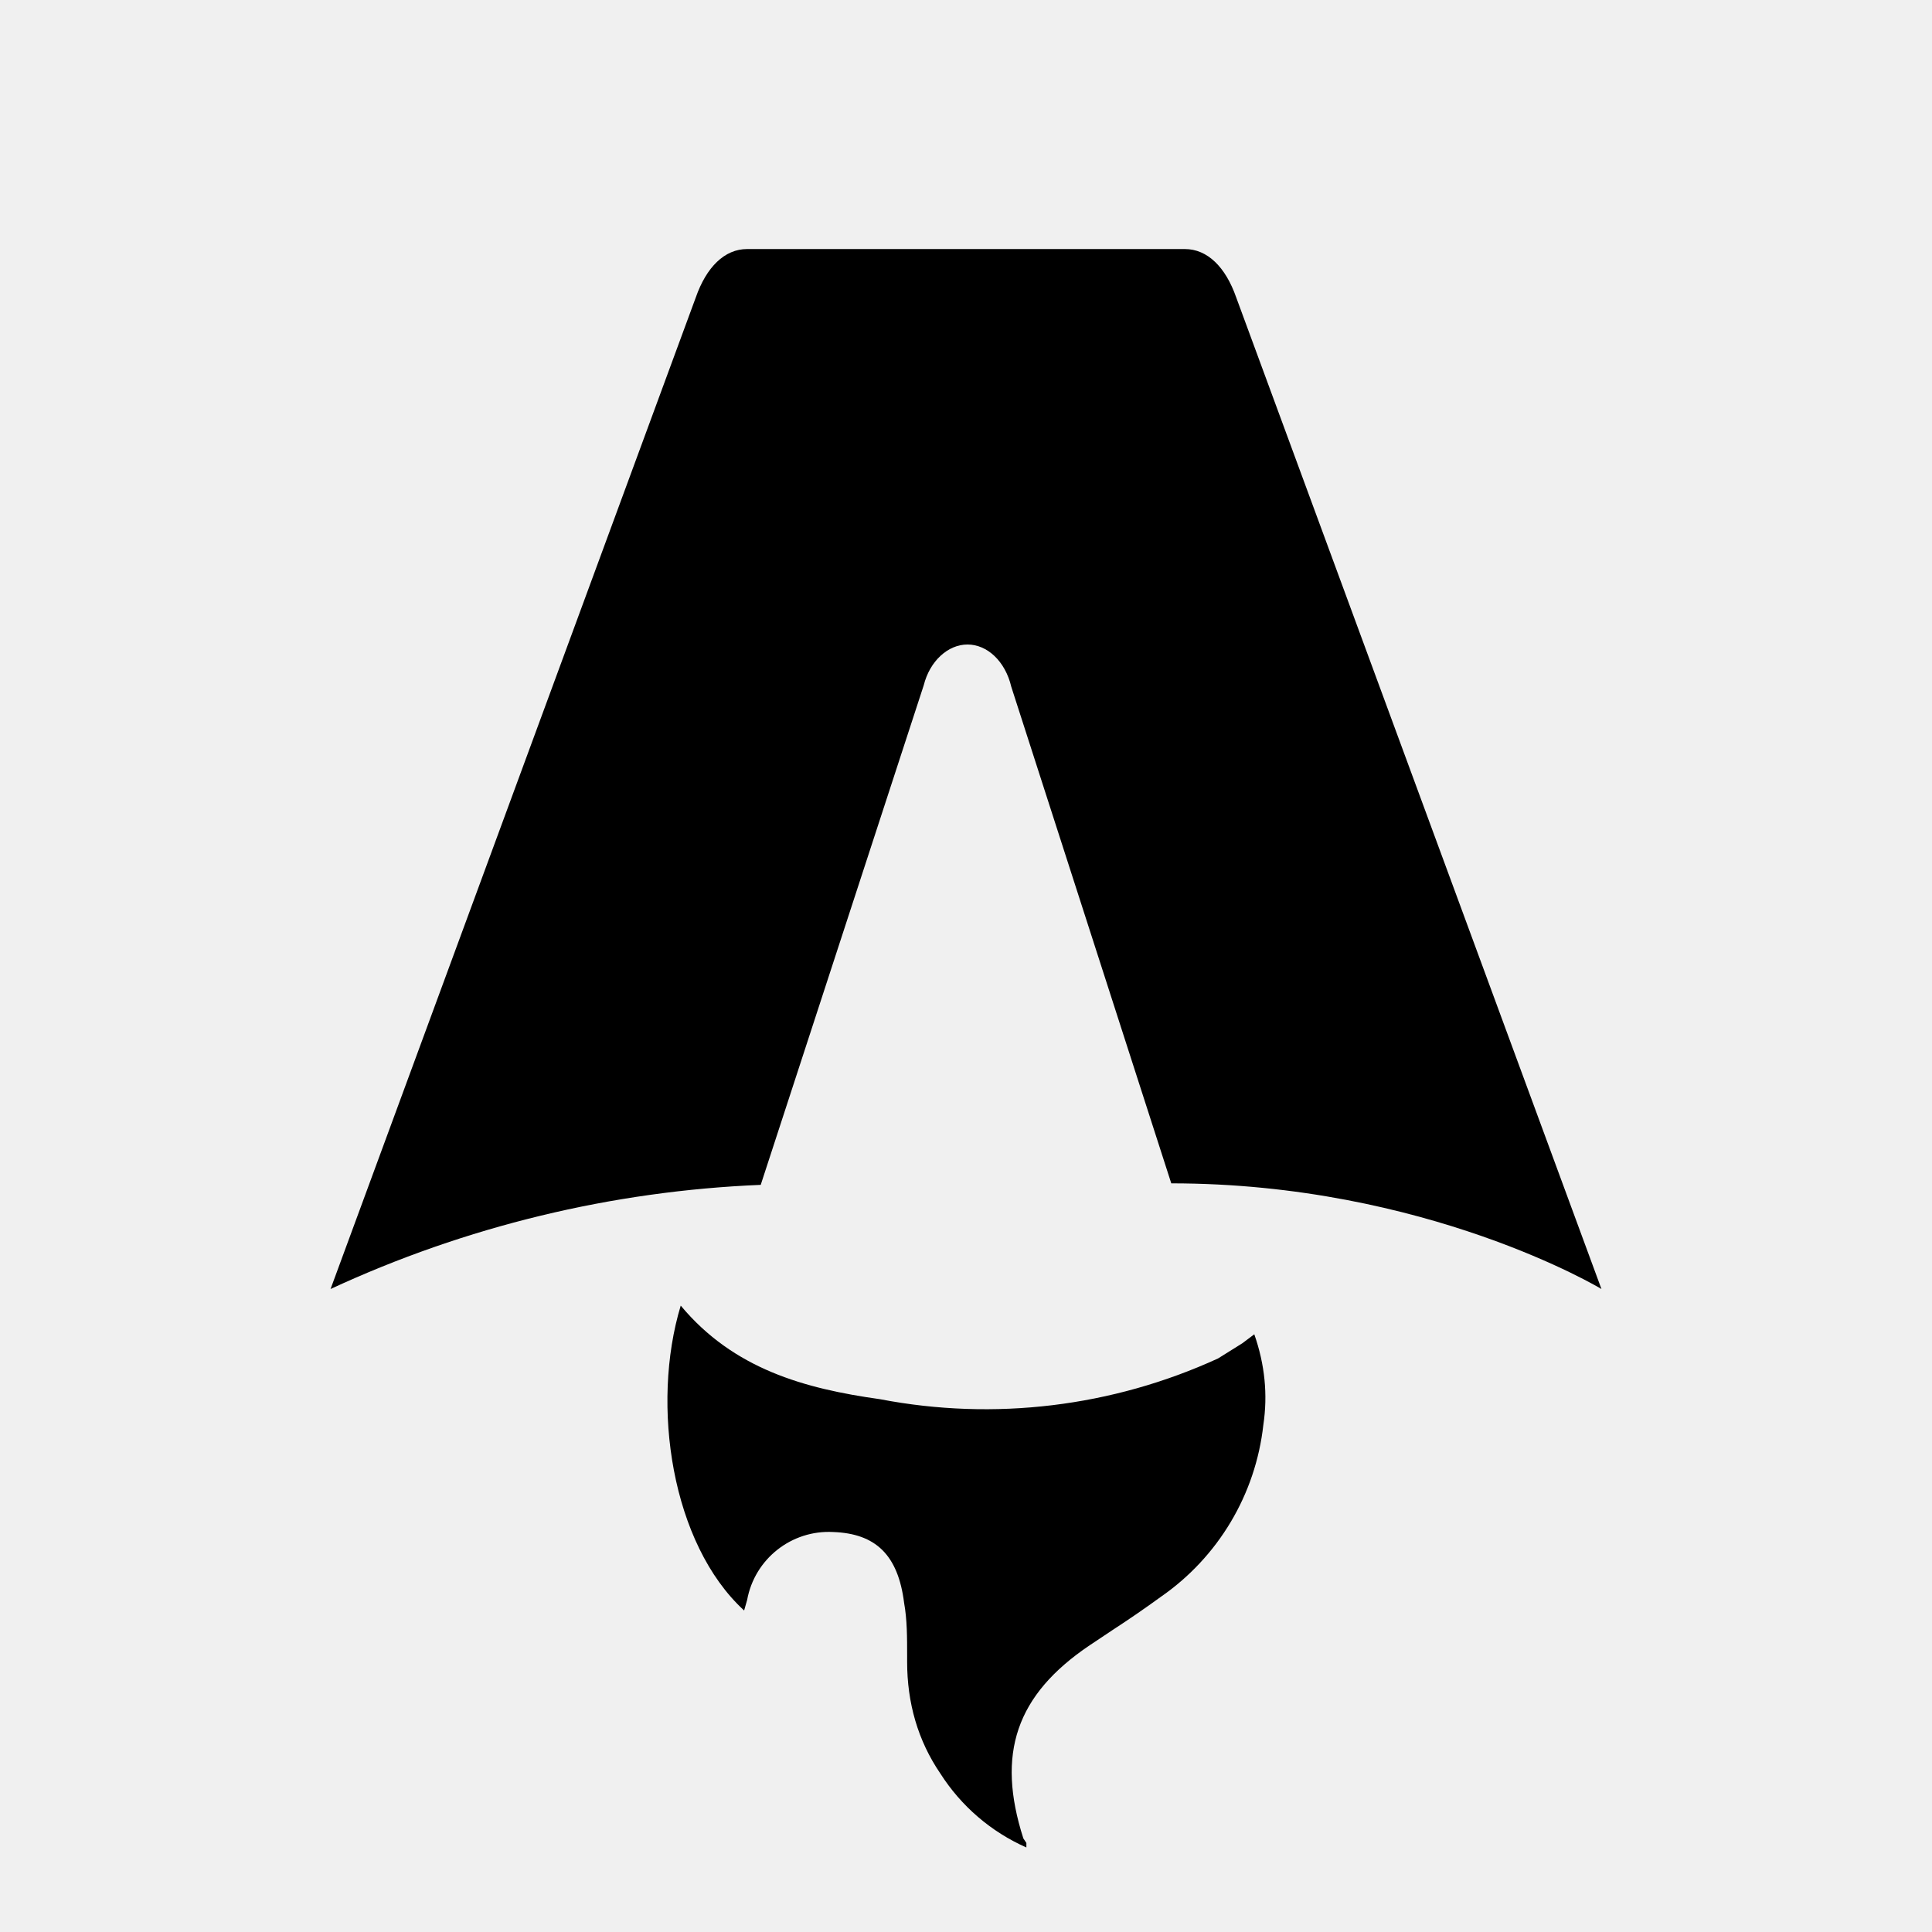
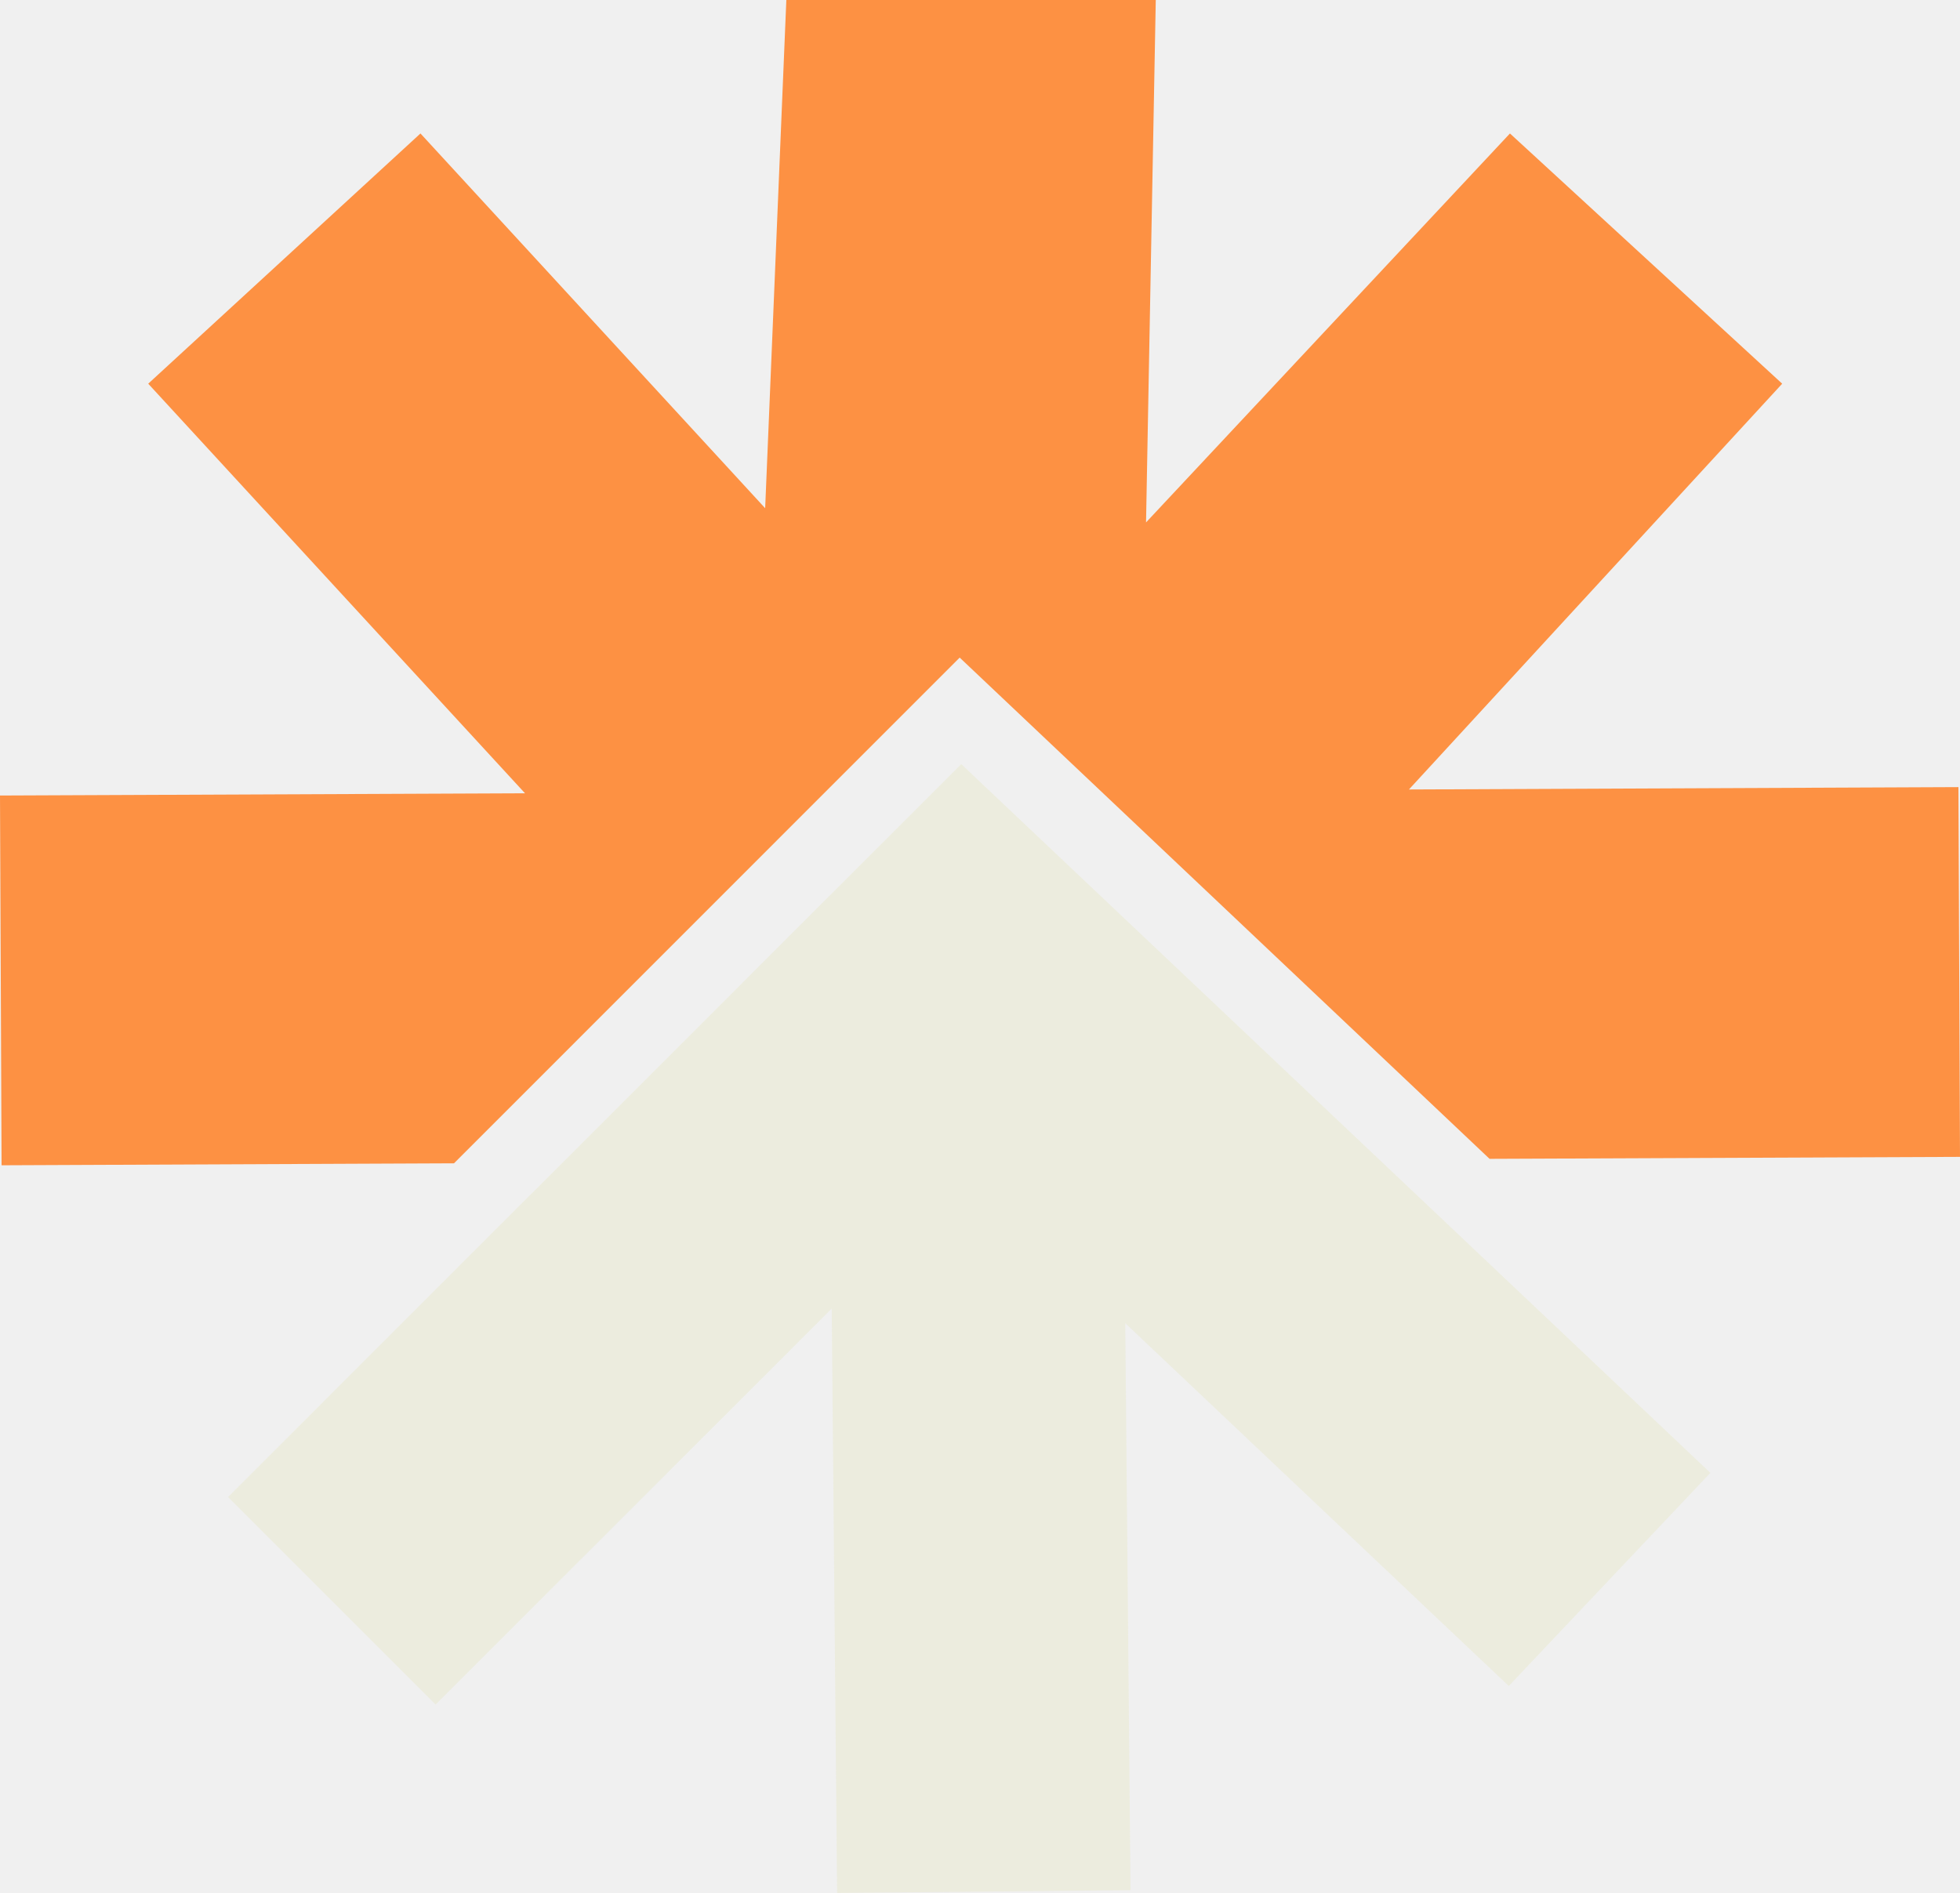
- <svg xmlns="http://www.w3.org/2000/svg" fill="none" viewBox="0 0 128 128">
-   <path d="M50.4 78.5a75.1 75.1 0 0 0-28.5 6.9l24.2-65.7c.7-2 1.9-3.2 3.4-3.2h29c1.5 0 2.7 1.2 3.4 3.2l24.2 65.7s-11.6-7-28.5-7L67 45.5c-.4-1.7-1.6-2.8-2.9-2.8-1.3 0-2.5 1.1-2.9 2.7L50.4 78.5Zm-1.1 28.2Zm-4.2-20.2c-2 6.6-.6 15.8 4.2 20.2a17.5 17.5 0 0 1 .2-.7 5.5 5.5 0 0 1 5.7-4.5c2.8.1 4.3 1.5 4.7 4.7.2 1.1.2 2.3.2 3.5v.4c0 2.7.7 5.2 2.2 7.4a13 13 0 0 0 5.7 4.9v-.3l-.2-.3c-1.8-5.6-.5-9.5 4.4-12.8l1.5-1a73 73 0 0 0 3.2-2.2 16 16 0 0 0 6.8-11.4c.3-2 .1-4-.6-6l-.8.6-1.6 1a37 37 0 0 1-22.4 2.7c-5-.7-9.7-2-13.2-6.2Z" />
-   <style>
-         path { fill: #000; }
-         @media (prefers-color-scheme: dark) {
-             path { fill: #FFF; }
-         }
-     </style>
+ <svg xmlns="http://www.w3.org/2000/svg" id="Layer_2" viewBox="0 0 149.03 143.96">
+   <defs>
+     <style>.cls-1{fill:#fd9143;}.cls-2{fill:#ececde;}</style>
+   </defs>
+   <g id="Layer_1-2">
+     <polygon class="cls-2" points="73.09 58.11 17.34 113.85 33.12 129.63 63.24 99.52 63.65 143.96 85.96 143.75 85.56 100.63 114.72 128.22 130.05 112.01 73.09 58.11" />
+     <polygon class="cls-1" points="72.97 50.01 113.26 88.13 149.03 87.98 148.91 59.86 107.13 60.04 135.51 29.18 114.81 10.15 87.14 39.73 87.88 0 59.79 0 58.18 38.65 31.97 10.15 11.27 29.18 39.92 60.33 0 60.5 .12 88.62 34.52 88.47 72.97 50.01" />
+   </g>
</svg>
